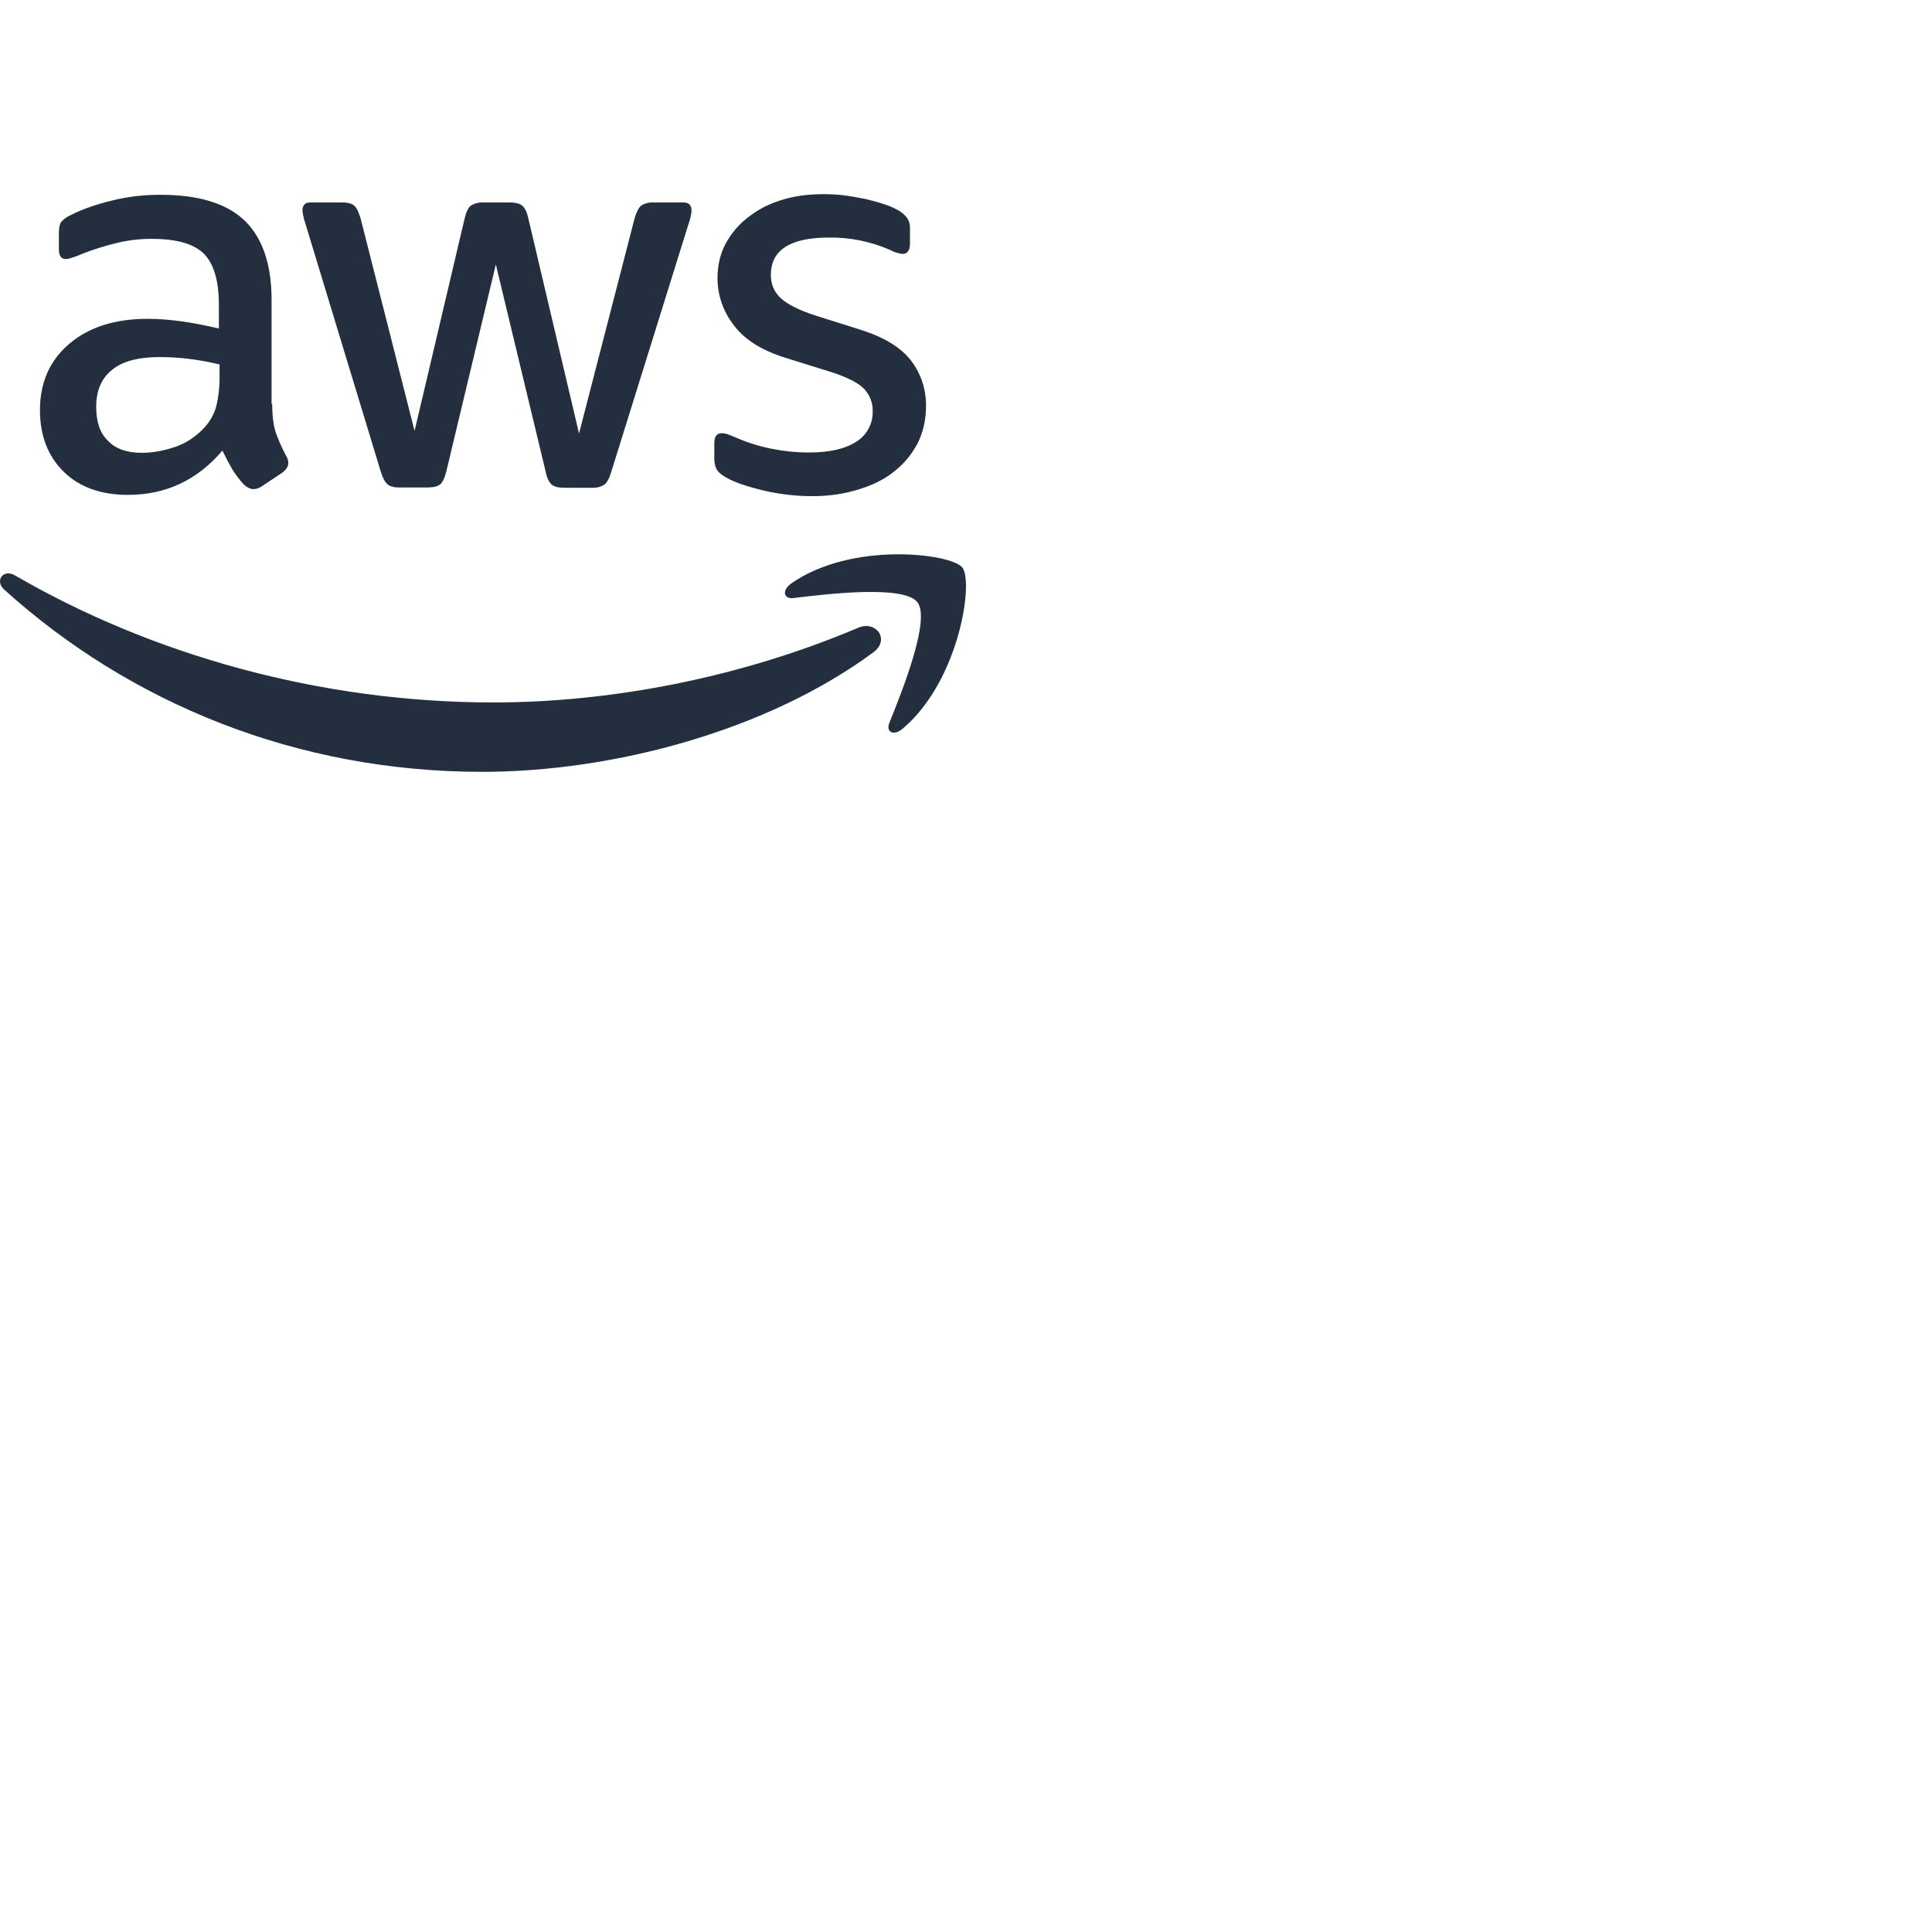
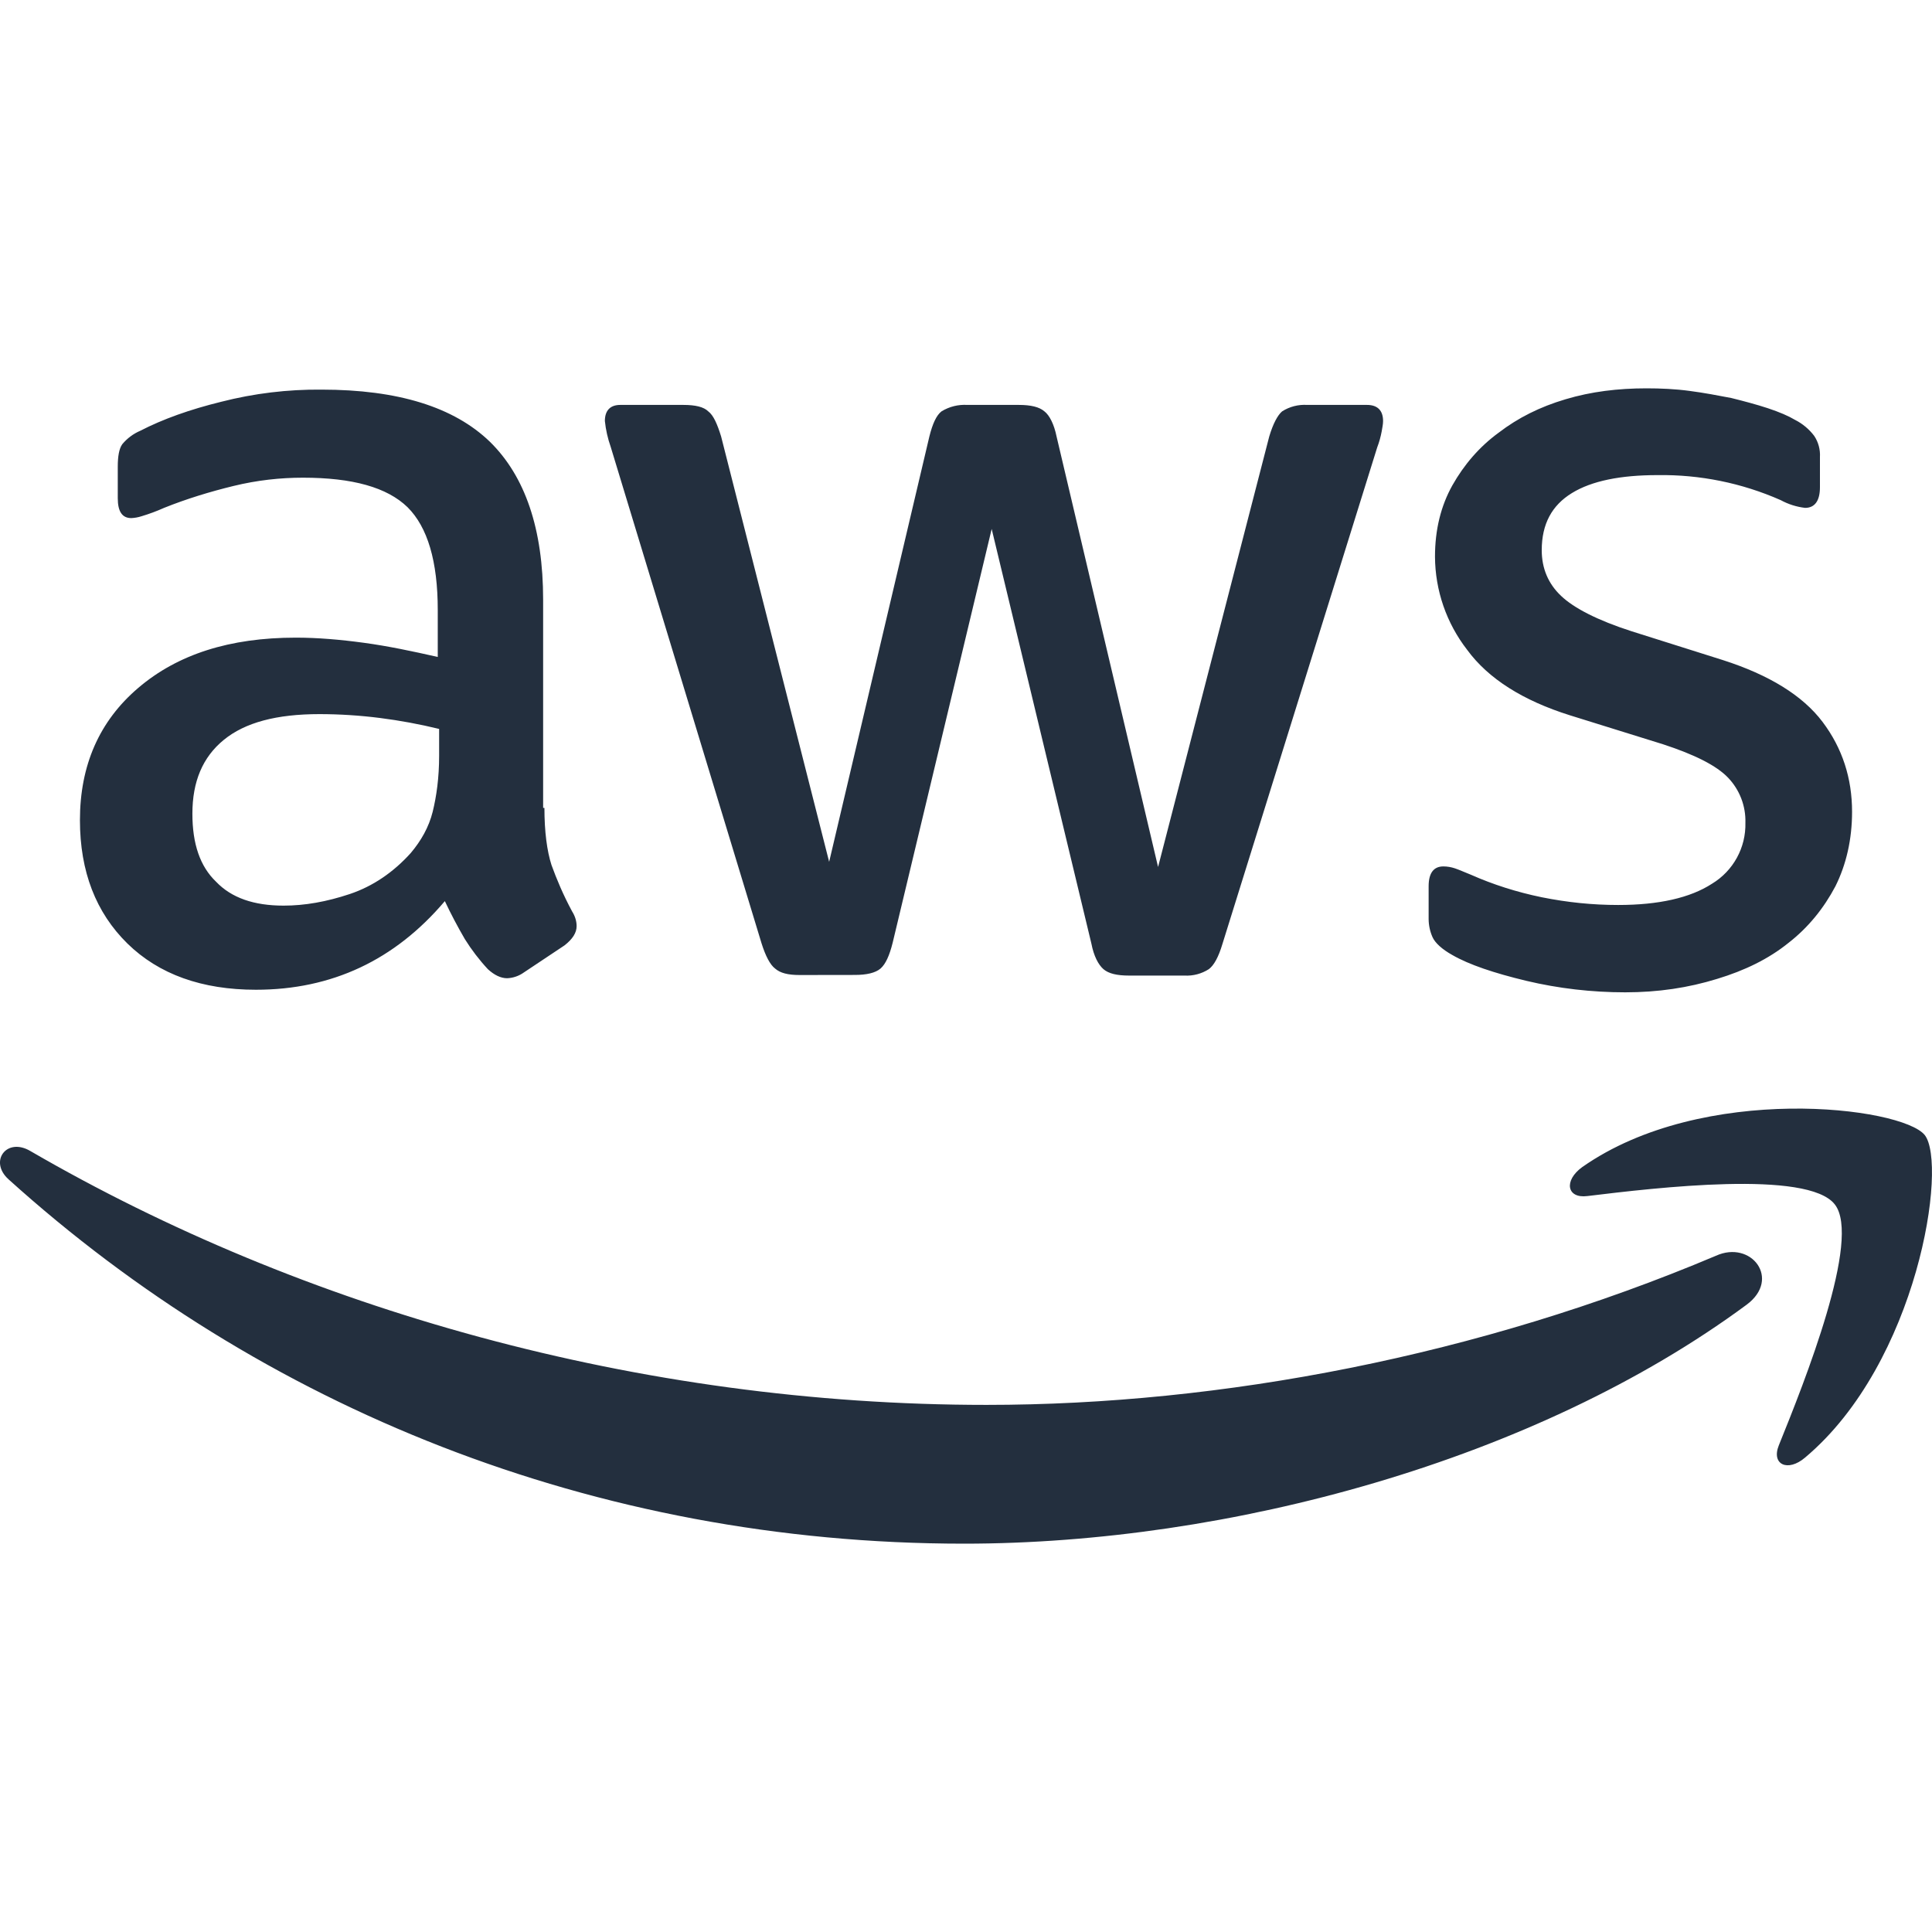
- <svg xmlns="http://www.w3.org/2000/svg" fill="#232F3E" role="img" viewBox="0 0 48 48" width="96px" height="96px">
+ <svg xmlns="http://www.w3.org/2000/svg" fill="#232F3E" role="img" viewBox="0 0 24 24" width="96px" height="96px">
  <path d="M6.763 10.036c0 .296.032.535.088.71.064.176.144.368.256.576.04.063.056.127.056.183 0 .08-.048.16-.152.24l-.503.335a.383.383 0 0 1-.208.072c-.08 0-.16-.04-.239-.112a2.47 2.47 0 0 1-.287-.375 6.18 6.18 0 0 1-.248-.471c-.622.734-1.405 1.101-2.347 1.101-.67 0-1.205-.191-1.596-.574-.391-.384-.59-.894-.59-1.533 0-.678.239-1.23.726-1.644.487-.415 1.133-.623 1.955-.623.272 0 .551.024.846.064.296.04.6.104.918.176v-.583c0-.607-.127-1.03-.375-1.277-.255-.248-.686-.367-1.3-.367-.28 0-.568.031-.863.103-.295.072-.583.16-.862.272a2.287 2.287 0 0 1-.28.104.488.488 0 0 1-.127.023c-.112 0-.168-.08-.168-.247v-.391c0-.128.016-.224.056-.28a.597.597 0 0 1 .224-.167c.279-.144.614-.264 1.005-.36a4.84 4.84 0 0 1 1.246-.151c.95 0 1.644.216 2.091.647.439.43.662 1.085.662 1.963v2.586zm-3.24 1.214c.263 0 .534-.048.822-.144.287-.096.543-.271.758-.51.128-.152.224-.32.272-.512.047-.191.08-.423.08-.694v-.335a6.66 6.66 0 0 0-.735-.136 6.02 6.02 0 0 0-.75-.048c-.535 0-.926.104-1.19.32-.263.215-.39.518-.39.917 0 .375.095.655.295.846.191.2.47.296.838.296zm6.41.862c-.144 0-.24-.024-.304-.08-.064-.048-.12-.16-.168-.311L7.586 5.55a1.398 1.398 0 0 1-.072-.32c0-.128.064-.2.191-.2h.783c.151 0 .255.025.31.08.065.048.113.16.16.312l1.342 5.284 1.245-5.284c.04-.16.088-.264.151-.312a.549.549 0 0 1 .32-.08h.638c.152 0 .256.025.32.08.063.048.12.16.151.312l1.261 5.348 1.381-5.348c.048-.16.104-.264.16-.312a.52.52 0 0 1 .311-.08h.743c.127 0 .2.065.2.2 0 .04-.009.08-.017.128a1.137 1.137 0 0 1-.056.2l-1.923 6.17c-.048.16-.104.263-.168.311a.51.51 0 0 1-.303.08h-.687c-.151 0-.255-.024-.32-.08-.063-.056-.119-.16-.15-.32l-1.238-5.148-1.23 5.14c-.04.16-.087.264-.15.32-.065.056-.177.08-.32.08zm10.256.215c-.415 0-.83-.048-1.229-.143-.399-.096-.71-.2-.918-.32-.128-.071-.215-.151-.247-.223a.563.563 0 0 1-.048-.224v-.407c0-.167.064-.247.183-.247.048 0 .096.008.144.024.048.016.12.048.2.08.271.12.566.215.878.279.319.064.63.096.95.096.502 0 .894-.088 1.165-.264a.86.86 0 0 0 .415-.758.777.777 0 0 0-.215-.559c-.144-.151-.416-.287-.807-.415l-1.157-.36c-.583-.183-1.014-.454-1.277-.813a1.902 1.902 0 0 1-.4-1.158c0-.335.073-.63.216-.886.144-.255.335-.479.575-.654.24-.184.51-.32.83-.415.32-.096.655-.136 1.006-.136.175 0 .359.008.535.032.183.024.35.056.518.088.16.04.312.08.455.127.144.048.256.096.336.144a.69.69 0 0 1 .24.2.43.43 0 0 1 .071.263v.375c0 .168-.064.256-.184.256a.83.83 0 0 1-.303-.096 3.652 3.652 0 0 0-1.532-.311c-.455 0-.815.071-1.062.223-.248.152-.375.383-.375.71 0 .224.08.416.24.567.159.152.454.304.877.44l1.134.358c.574.184.99.44 1.237.767.247.327.367.702.367 1.117 0 .343-.072.655-.207.926-.144.272-.336.511-.583.703-.248.2-.543.343-.886.447-.36.111-.734.167-1.142.167zM21.698 16.207c-2.626 1.94-6.442 2.969-9.722 2.969-4.598 0-8.74-1.7-11.87-4.526-.247-.223-.024-.527.272-.351 3.384 1.963 7.559 3.153 11.877 3.153 2.914 0 6.114-.607 9.06-1.852.439-.2.814.287.383.607zM22.792 14.961c-.336-.43-2.22-.207-3.074-.103-.255.032-.295-.192-.063-.36 1.5-1.053 3.967-.75 4.254-.399.287.36-.08 2.826-1.485 4.007-.215.184-.423.088-.327-.151.32-.79 1.03-2.57.695-2.994z" />
</svg>
